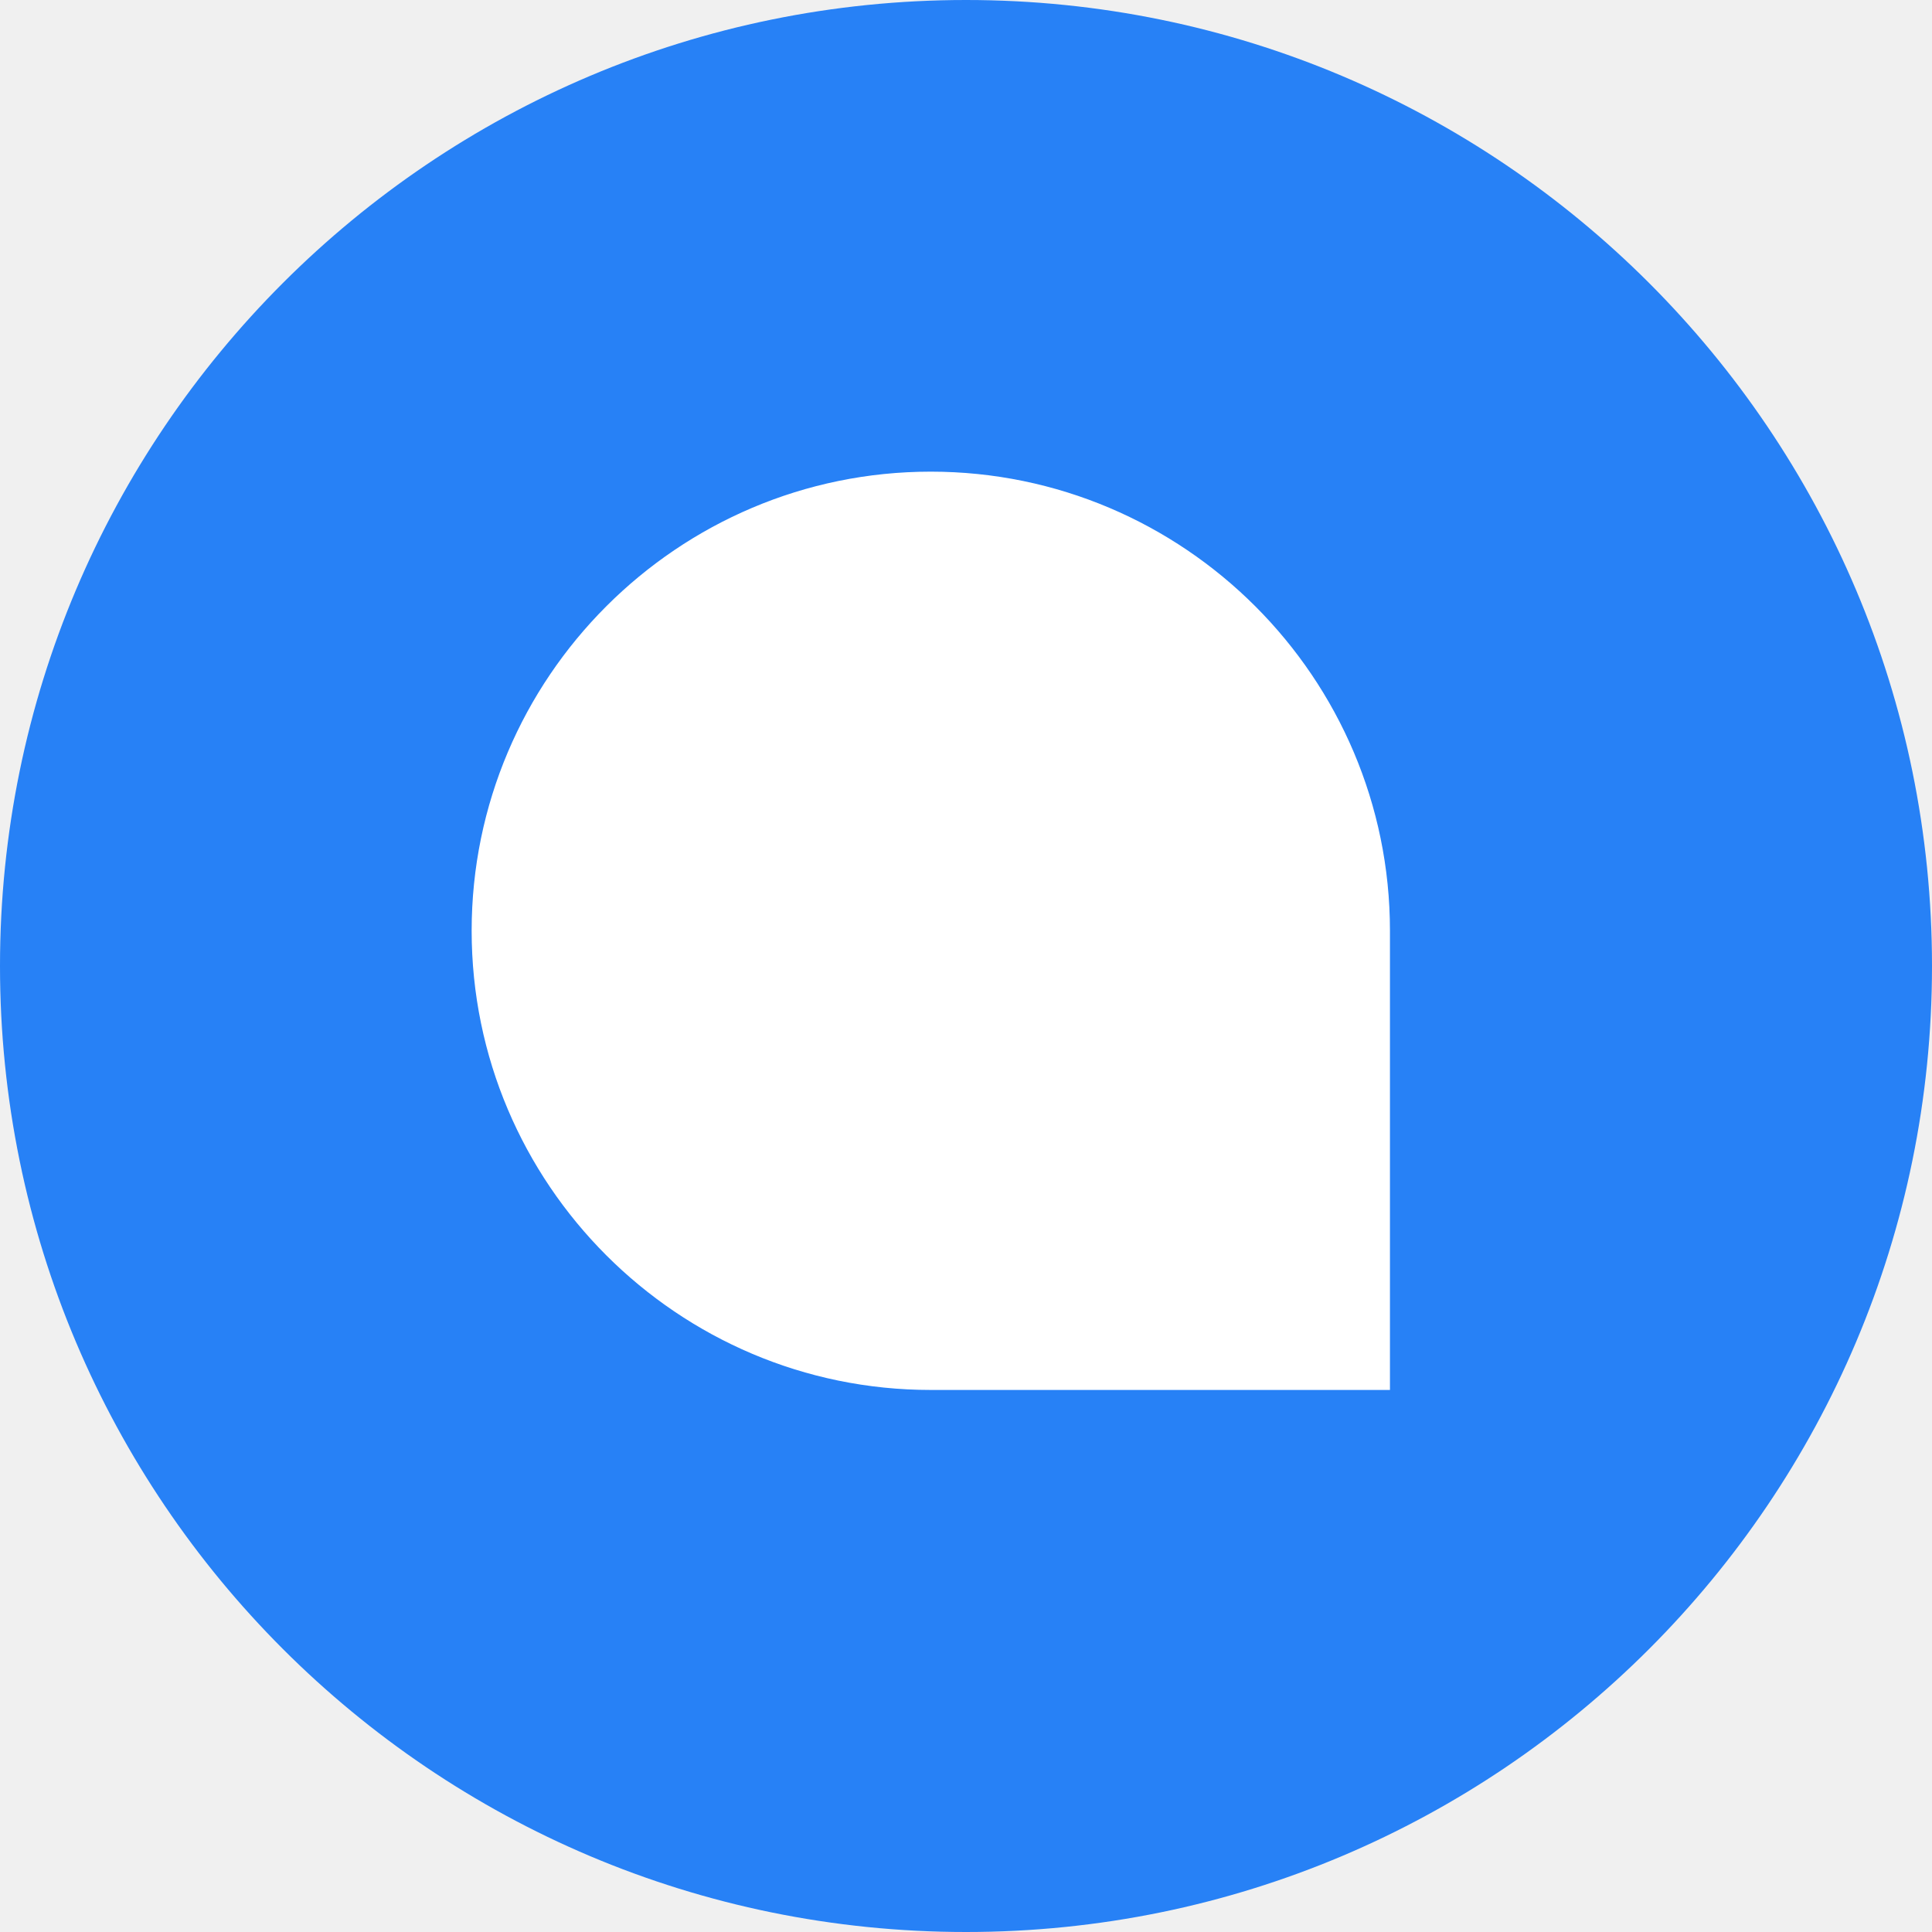
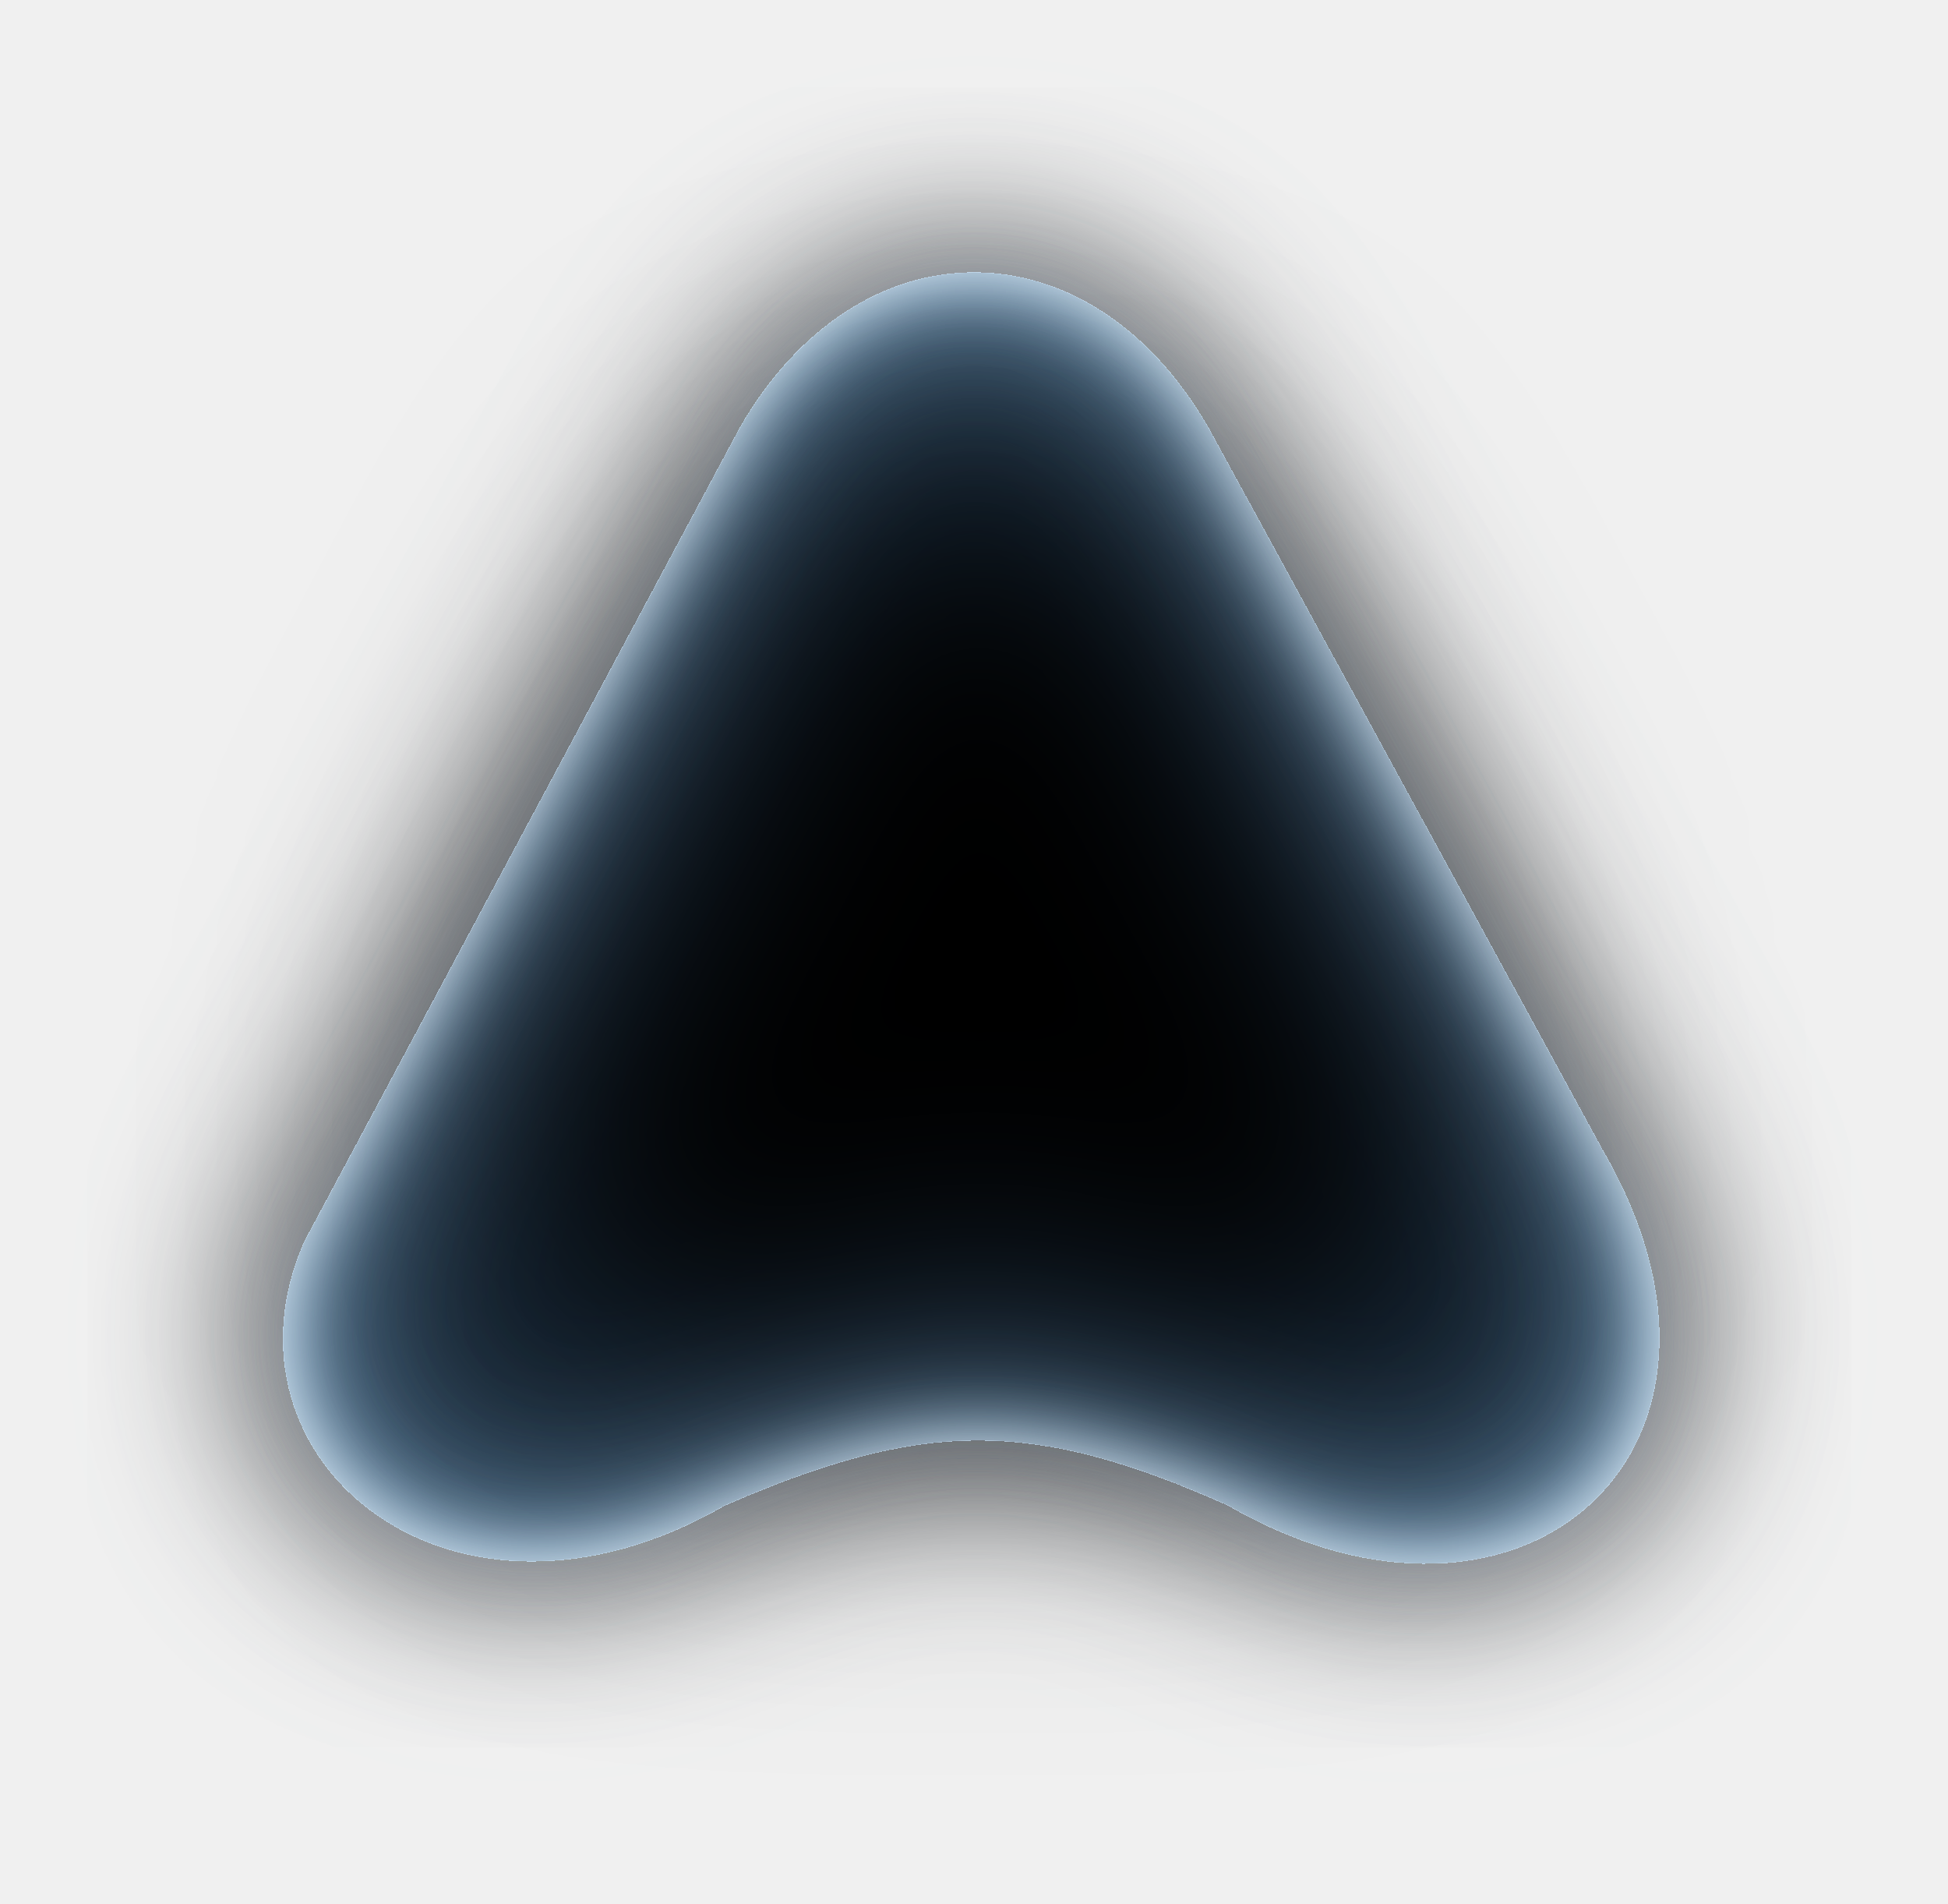
- <svg xmlns="http://www.w3.org/2000/svg" width="16" height="16" viewBox="0 0 16 16" fill="none">
-   <g clip-path="url(#woot-logo-clip-2342424e23u32098)">
-     <path d="M8 16C12.418 16 16 12.418 16 8C16 3.582 12.418 0 8 0C3.582 0 0 3.582 0 8C0 12.418 3.582 16 8 16Z" fill="#2781F6" />
-     <path d="M11.417 11.417H7.708C5.664 11.417 4 9.753 4 7.708C4 5.664 5.664 4 7.708 4C9.753 4 11.417 5.664 11.417 7.708V11.417Z" fill="white" stroke="white" stroke-width="0.188" />
+ <svg xmlns="http://www.w3.org/2000/svg" width="263" height="257" viewBox="0 0 263 257" fill="none">
+   <g filter="url(#filter0_f_355_150)">
+     <path d="M99.33 57.715C115.629 29.881 146.939 29.882 163.238 57.715L217.219 155.288C240.796 195.551 206.05 225.784 166.03 203.004C139.135 191.13 124.054 191.472 97.159 203.004C59.931 224.195 26.736 196.886 39.766 167.523L99.33 57.715Z" fill="black" />
+   </g>
+   <g filter="url(#filter1_f_355_150)">
+     <path d="M113.962 91.633C122.826 76.122 139.853 76.123 148.717 91.633L178.074 146.004C190.896 168.44 172 185.288 150.236 172.593C135.609 165.977 127.408 166.167 112.782 172.593C92.536 184.402 74.484 169.184 81.569 152.822L113.962 91.633Z" fill="black" />
+   </g>
+   <g filter="url(#filter2_ddiii_355_150)">
+     <path d="M163.093 57.704C146.988 29.832 116.052 29.832 99.947 57.704L41.092 167.663C28.217 197.067 61.017 224.414 97.801 203.193C124.376 191.645 139.277 191.303 165.852 203.193C205.395 226.005 239.727 195.73 216.43 155.411L163.093 57.704Z" fill="black" />
+   </g>
+   <g style="mix-blend-mode:plus-lighter" opacity="0.75" filter="url(#filter3_diii_355_150)">
+     <path d="M163.093 57.704C146.988 29.832 116.052 29.832 99.947 57.704L41.092 167.663C28.217 197.067 61.017 224.414 97.801 203.193C124.376 191.645 139.277 191.303 165.852 203.193C205.395 226.005 239.727 195.73 216.43 155.411L163.093 57.704Z" fill="#172635" />
+   </g>
+   <g filter="url(#filter4_f_355_150)">
+     <path d="M112.749 82.797C122.632 65.521 141.618 65.521 151.501 82.797L184.234 143.359C198.531 168.35 177.462 187.116 153.195 172.976C136.886 165.606 127.741 165.819 111.432 172.976C88.858 186.129 68.729 169.179 76.63 150.954L112.749 82.797Z" fill="black" />
  </g>
  <defs>
-     <clipPath id="woot-logo-clip-2342424e23u32098">
-       <rect width="16" height="16" fill="white" />
-     </clipPath>
+     <filter id="filter0_f_355_150" x="11.88" y="11.84" width="238" height="224" filterUnits="userSpaceOnUse" color-interpolation-filters="sRGB">
+       <feFlood flood-opacity="0" result="BackgroundImageFix" />
+       <feBlend mode="normal" in="SourceGraphic" in2="BackgroundImageFix" result="shape" />
+       <feGaussianBlur stdDeviation="12.5" result="effect1_foregroundBlur_355_150" />
+     </filter>
+     <filter id="filter1_f_355_150" x="0" y="0" width="262.24" height="256.96" filterUnits="userSpaceOnUse" color-interpolation-filters="sRGB">
+       <feFlood flood-opacity="0" result="BackgroundImageFix" />
+       <feBlend mode="normal" in="SourceGraphic" in2="BackgroundImageFix" result="shape" />
+       <feGaussianBlur stdDeviation="40" result="effect1_foregroundBlur_355_150" />
+     </filter>
+     <filter id="filter2_ddiii_355_150" x="8.24" y="6.8" width="245.76" height="234.24" filterUnits="userSpaceOnUse" color-interpolation-filters="sRGB">
+       <feFlood flood-opacity="0" result="BackgroundImageFix" />
+       <feColorMatrix in="SourceAlpha" type="matrix" values="0 0 0 0 0 0 0 0 0 0 0 0 0 0 0 0 0 0 127 0" result="hardAlpha" />
+       <feOffset />
+       <feGaussianBlur stdDeviation="15" />
+       <feComposite in2="hardAlpha" operator="out" />
+       <feColorMatrix type="matrix" values="0 0 0 0 0.831 0 0 0 0 0.91 0 0 0 0 1 0 0 0 0.2 0" />
+       <feBlend mode="plus-lighter" in2="BackgroundImageFix" result="effect1_dropShadow_355_150" />
+       <feColorMatrix in="SourceAlpha" type="matrix" values="0 0 0 0 0 0 0 0 0 0 0 0 0 0 0 0 0 0 127 0" result="hardAlpha" />
+       <feOffset />
+       <feGaussianBlur stdDeviation="5" />
+       <feComposite in2="hardAlpha" operator="out" />
+       <feColorMatrix type="matrix" values="0 0 0 0 0.831 0 0 0 0 0.91 0 0 0 0 1 0 0 0 0.15 0" />
+       <feBlend mode="normal" in2="effect1_dropShadow_355_150" result="effect2_dropShadow_355_150" />
+       <feBlend mode="normal" in="SourceGraphic" in2="effect2_dropShadow_355_150" result="shape" />
+       <feColorMatrix in="SourceAlpha" type="matrix" values="0 0 0 0 0 0 0 0 0 0 0 0 0 0 0 0 0 0 127 0" result="hardAlpha" />
+       <feOffset />
+       <feGaussianBlur stdDeviation="25" />
+       <feComposite in2="hardAlpha" operator="arithmetic" k2="-1" k3="1" />
+       <feColorMatrix type="matrix" values="0 0 0 0 0.008 0 0 0 0 0.145 0 0 0 0 0.294 0 0 0 1 0" />
+       <feBlend mode="normal" in2="shape" result="effect3_innerShadow_355_150" />
+       <feColorMatrix in="SourceAlpha" type="matrix" values="0 0 0 0 0 0 0 0 0 0 0 0 0 0 0 0 0 0 127 0" result="hardAlpha" />
+       <feOffset />
+       <feGaussianBlur stdDeviation="10" />
+       <feComposite in2="hardAlpha" operator="arithmetic" k2="-1" k3="1" />
+       <feColorMatrix type="matrix" values="0 0 0 0 0.831 0 0 0 0 0.91 0 0 0 0 1 0 0 0 1 0" />
+       <feBlend mode="screen" in2="effect3_innerShadow_355_150" result="effect4_innerShadow_355_150" />
+       <feColorMatrix in="SourceAlpha" type="matrix" values="0 0 0 0 0 0 0 0 0 0 0 0 0 0 0 0 0 0 127 0" result="hardAlpha" />
+       <feOffset />
+       <feGaussianBlur stdDeviation="5" />
+       <feComposite in2="hardAlpha" operator="arithmetic" k2="-1" k3="1" />
+       <feColorMatrix type="matrix" values="0 0 0 0 0.831 0 0 0 0 0.91 0 0 0 0 1 0 0 0 1 0" />
+       <feBlend mode="screen" in2="effect4_innerShadow_355_150" result="effect5_innerShadow_355_150" />
+     </filter>
+     <filter id="filter3_diii_355_150" x="28.24" y="26.8" width="205.76" height="194.24" filterUnits="userSpaceOnUse" color-interpolation-filters="sRGB">
+       <feFlood flood-opacity="0" result="BackgroundImageFix" />
+       <feColorMatrix in="SourceAlpha" type="matrix" values="0 0 0 0 0 0 0 0 0 0 0 0 0 0 0 0 0 0 127 0" result="hardAlpha" />
+       <feOffset />
+       <feGaussianBlur stdDeviation="5" />
+       <feComposite in2="hardAlpha" operator="out" />
+       <feColorMatrix type="matrix" values="0 0 0 0 0.831 0 0 0 0 0.91 0 0 0 0 1 0 0 0 0.15 0" />
+       <feBlend mode="normal" in2="BackgroundImageFix" result="effect1_dropShadow_355_150" />
+       <feBlend mode="normal" in="SourceGraphic" in2="effect1_dropShadow_355_150" result="shape" />
+       <feColorMatrix in="SourceAlpha" type="matrix" values="0 0 0 0 0 0 0 0 0 0 0 0 0 0 0 0 0 0 127 0" result="hardAlpha" />
+       <feOffset />
+       <feGaussianBlur stdDeviation="16.65" />
+       <feComposite in2="hardAlpha" operator="arithmetic" k2="-1" k3="1" />
+       <feColorMatrix type="matrix" values="0 0 0 0 0.561 0 0 0 0 0.741 0 0 0 0 0.867 0 0 0 1 0" />
+       <feBlend mode="screen" in2="shape" result="effect2_innerShadow_355_150" />
+       <feColorMatrix in="SourceAlpha" type="matrix" values="0 0 0 0 0 0 0 0 0 0 0 0 0 0 0 0 0 0 127 0" result="hardAlpha" />
+       <feOffset />
+       <feGaussianBlur stdDeviation="15" />
+       <feComposite in2="hardAlpha" operator="arithmetic" k2="-1" k3="1" />
+       <feColorMatrix type="matrix" values="0 0 0 0 0.831 0 0 0 0 0.91 0 0 0 0 1 0 0 0 0.5 0" />
+       <feBlend mode="multiply" in2="effect2_innerShadow_355_150" result="effect3_innerShadow_355_150" />
+       <feColorMatrix in="SourceAlpha" type="matrix" values="0 0 0 0 0 0 0 0 0 0 0 0 0 0 0 0 0 0 127 0" result="hardAlpha" />
+       <feOffset />
+       <feGaussianBlur stdDeviation="5" />
+       <feComposite in2="hardAlpha" operator="arithmetic" k2="-1" k3="1" />
+       <feColorMatrix type="matrix" values="0 0 0 0 0.831 0 0 0 0 0.91 0 0 0 0 1 0 0 0 1 0" />
+       <feBlend mode="screen" in2="effect3_innerShadow_355_150" result="effect4_innerShadow_355_150" />
+     </filter>
+     <filter id="filter4_f_355_150" x="44.88" y="39.84" width="174" height="168" filterUnits="userSpaceOnUse" color-interpolation-filters="sRGB">
+       <feFlood flood-opacity="0" result="BackgroundImageFix" />
+       <feBlend mode="normal" in="SourceGraphic" in2="BackgroundImageFix" result="shape" />
+       <feGaussianBlur stdDeviation="15" result="effect1_foregroundBlur_355_150" />
+     </filter>
  </defs>
</svg>
